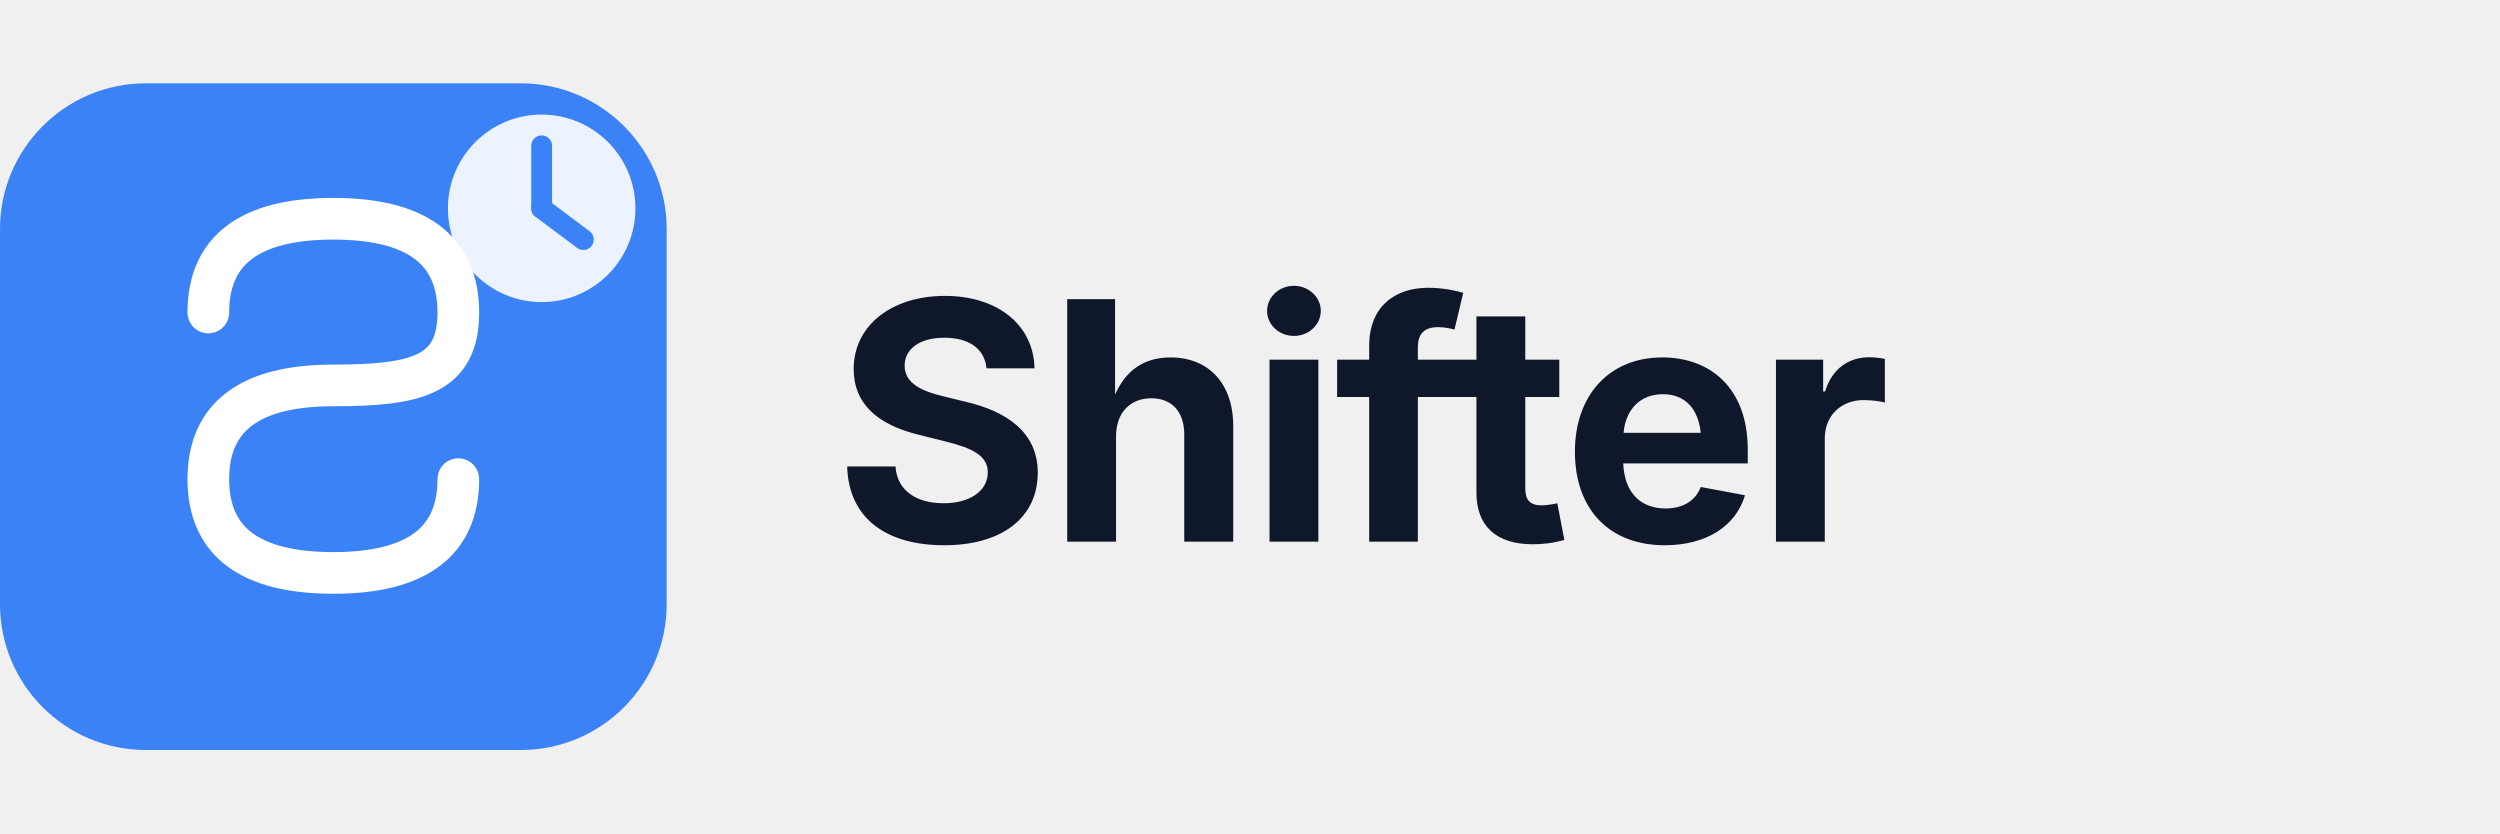
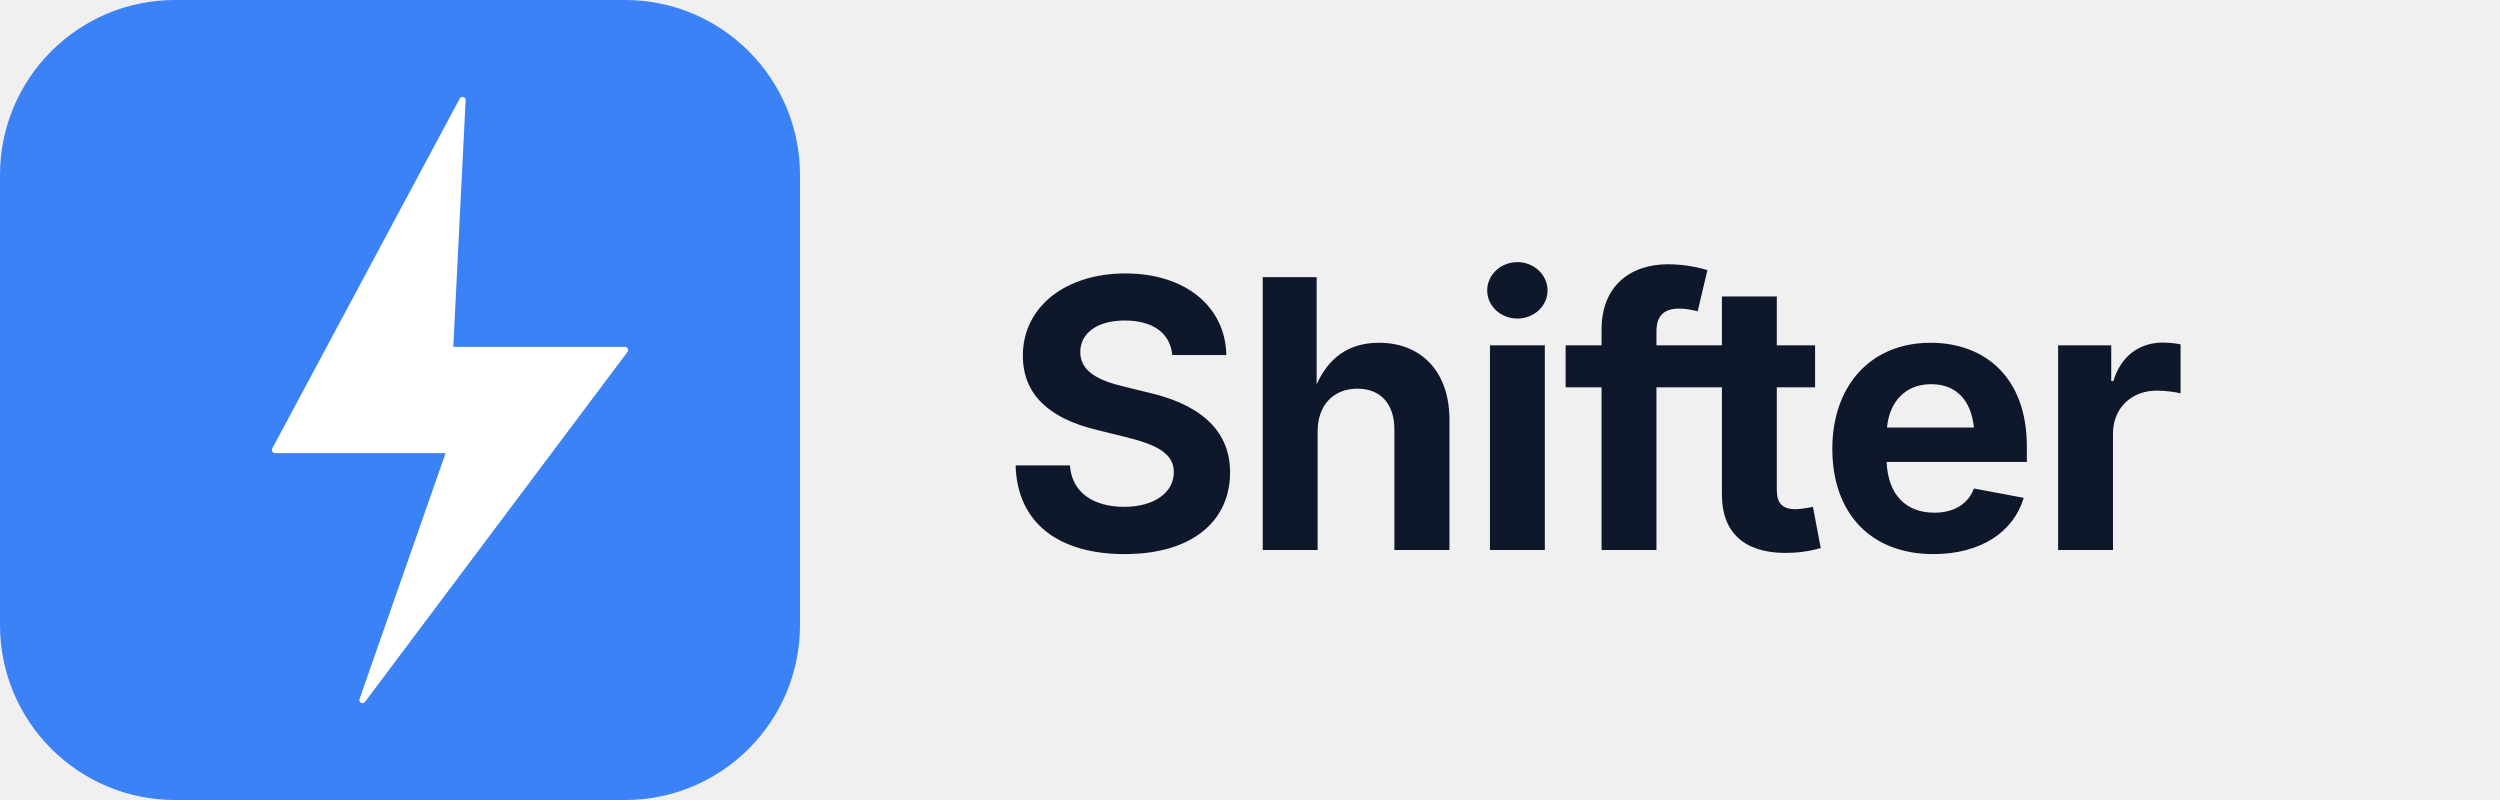
- <svg xmlns="http://www.w3.org/2000/svg" viewBox="0 0 240 80" fill="none">
-   <rect width="64" height="64" x="0" y="8" rx="14" fill="#3b82f6" />
-   <path d="M20 30 C20 24 24 21 32 21 C40 21 44 24 44 30 C44 36 40 37 32 37 C24 37 20 40 20 46 C20 52 24 55 32 55 C40 55 44 52 44 46" stroke="white" stroke-width="4" stroke-linecap="round" fill="none" />
-   <circle cx="52" cy="20" r="9" fill="white" opacity="0.9" />
-   <line x1="52" y1="20" x2="52" y2="14" stroke="#3b82f6" stroke-width="2" stroke-linecap="round" />
-   <line x1="52" y1="20" x2="56" y2="23" stroke="#3b82f6" stroke-width="2" stroke-linecap="round" />
-   <text x="80" y="52" font-family="system-ui, -apple-system, sans-serif" font-size="32" font-weight="700" fill="#0f172a" letter-spacing="-0.5">Shifter</text>
+ <svg xmlns="http://www.w3.org/2000/svg" viewBox="0 0 200 64" fill="none">
+   <rect width="64" height="64" rx="14" fill="#3b82f6" />
+   <path d="M37 8L22 36h14l-7 20L50 28H36L37 8z" fill="white" stroke="white" stroke-width="0.5" stroke-linejoin="round" />
+   <text x="80" y="44" font-family="system-ui, -apple-system, 'Segoe UI', sans-serif" font-size="30" font-weight="700" fill="#0f172a" letter-spacing="-0.5">Shifter</text>
</svg>
